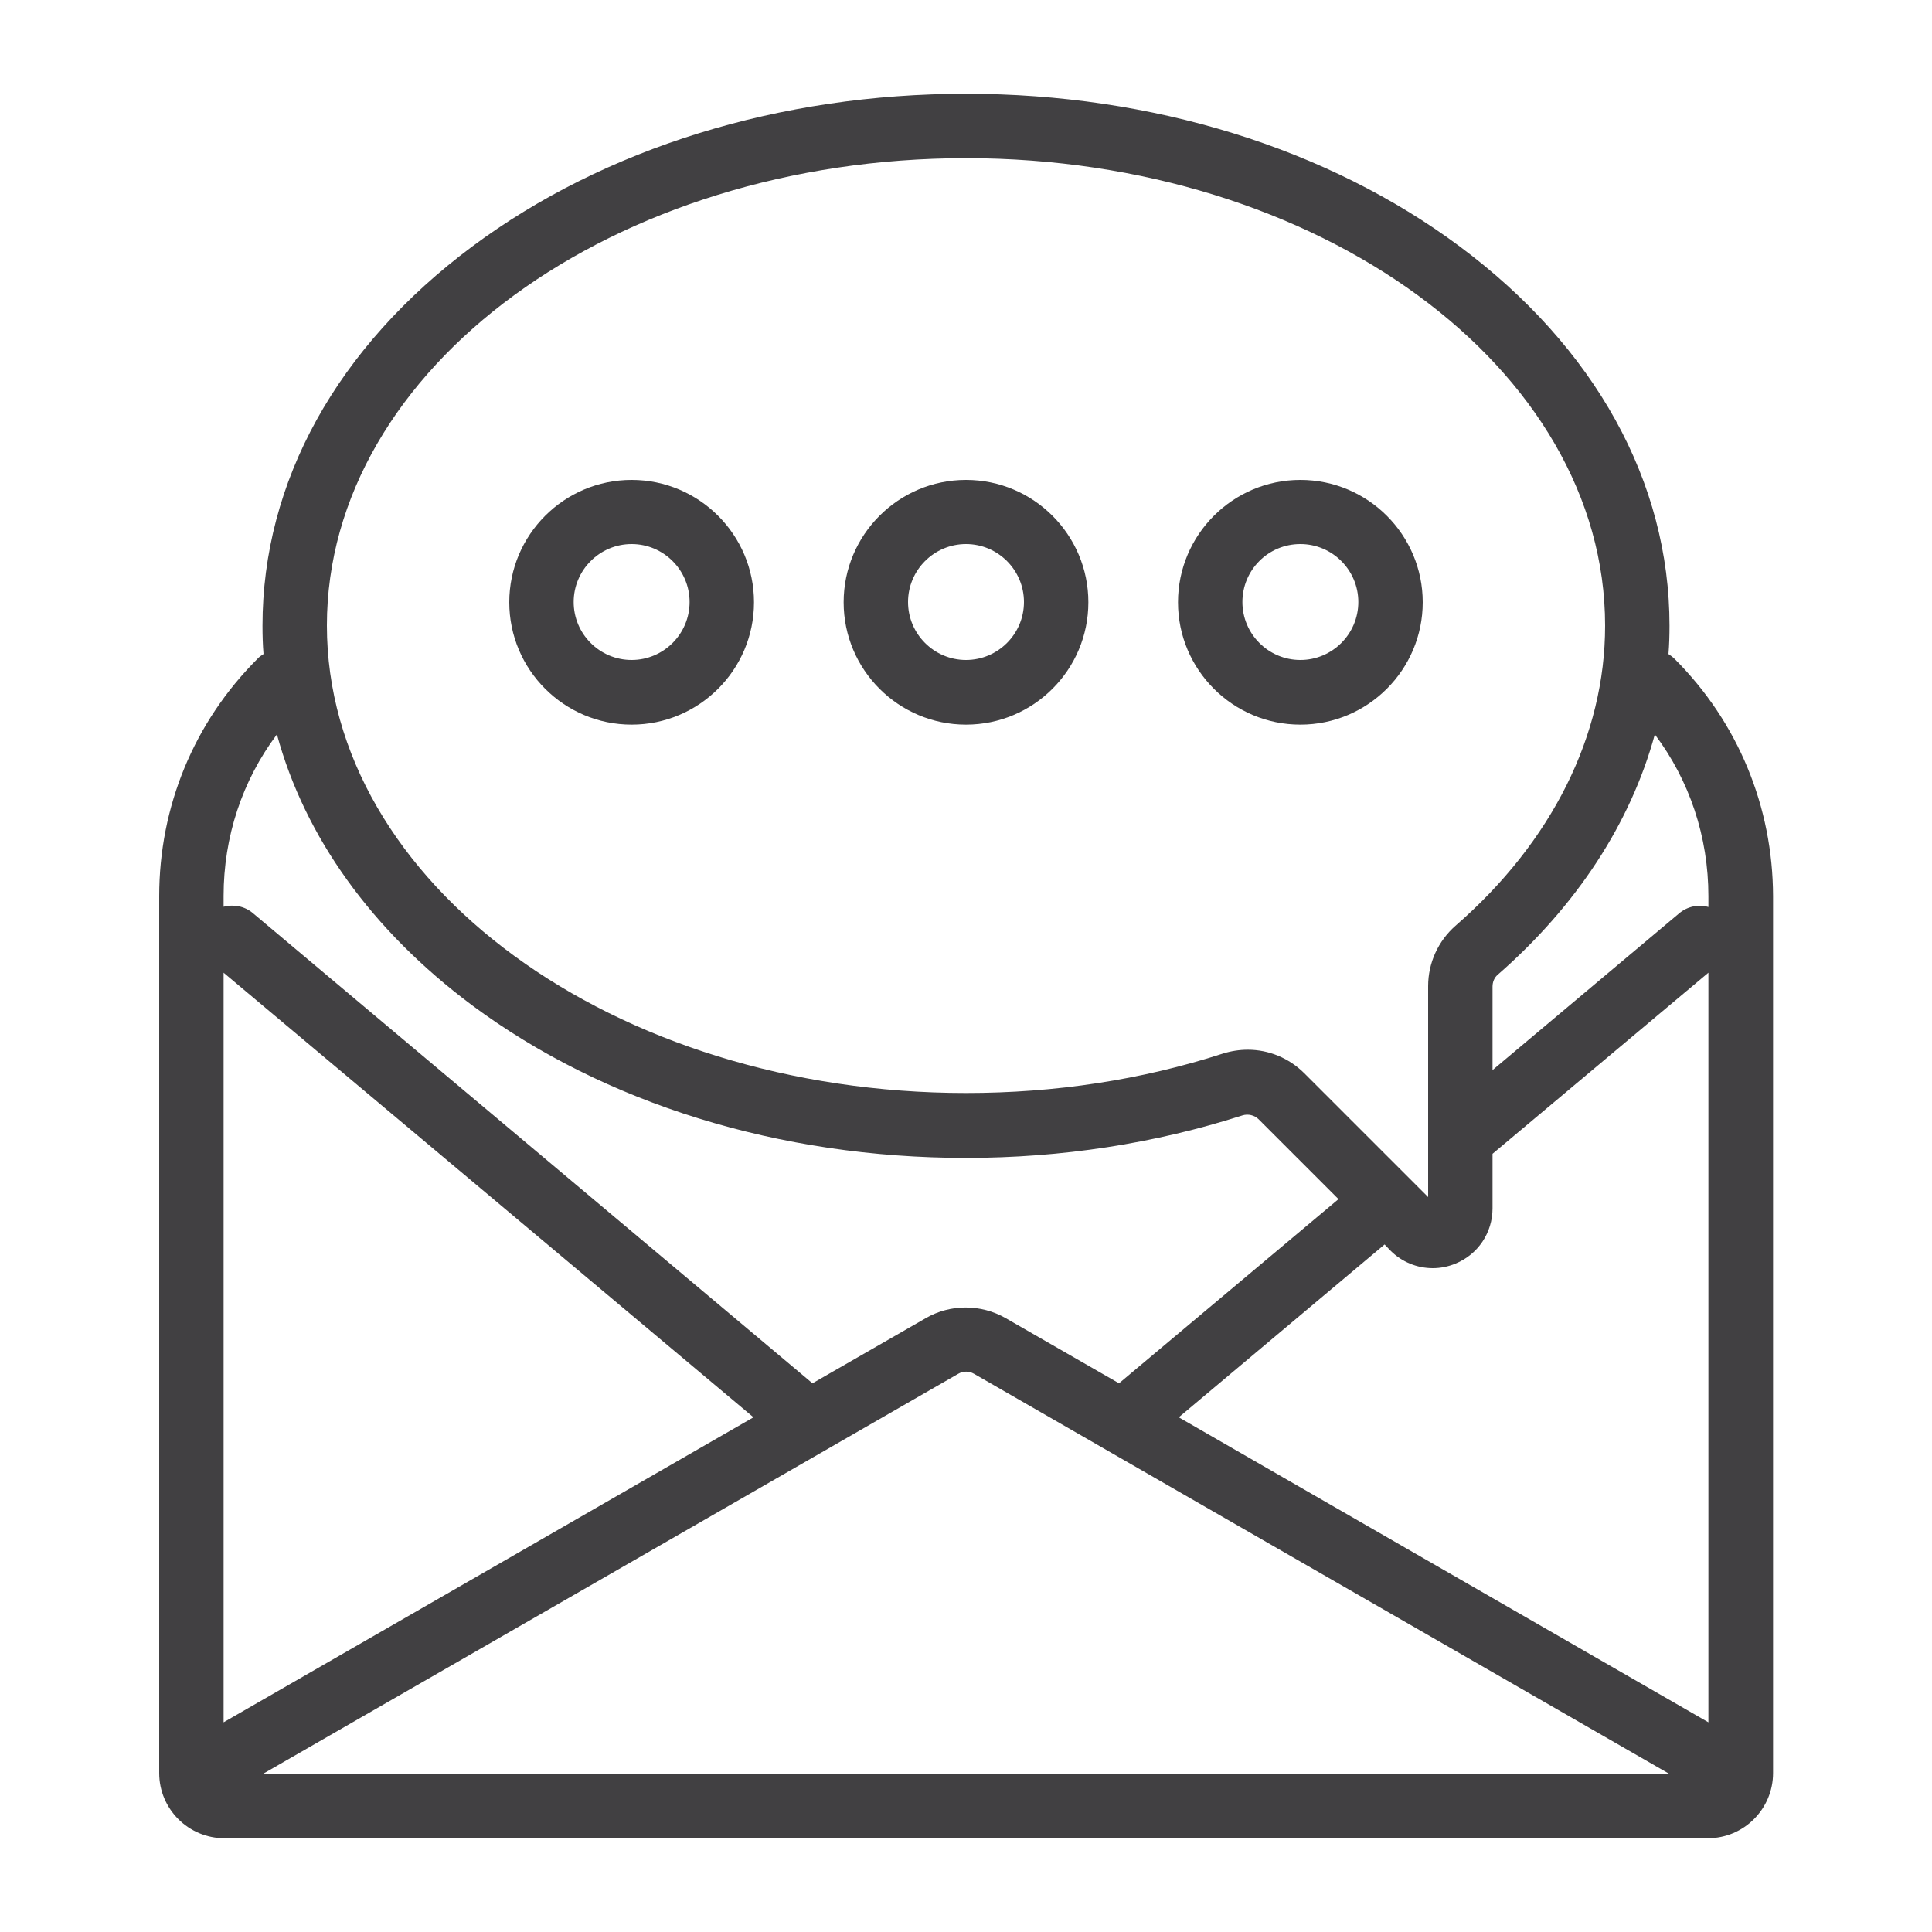
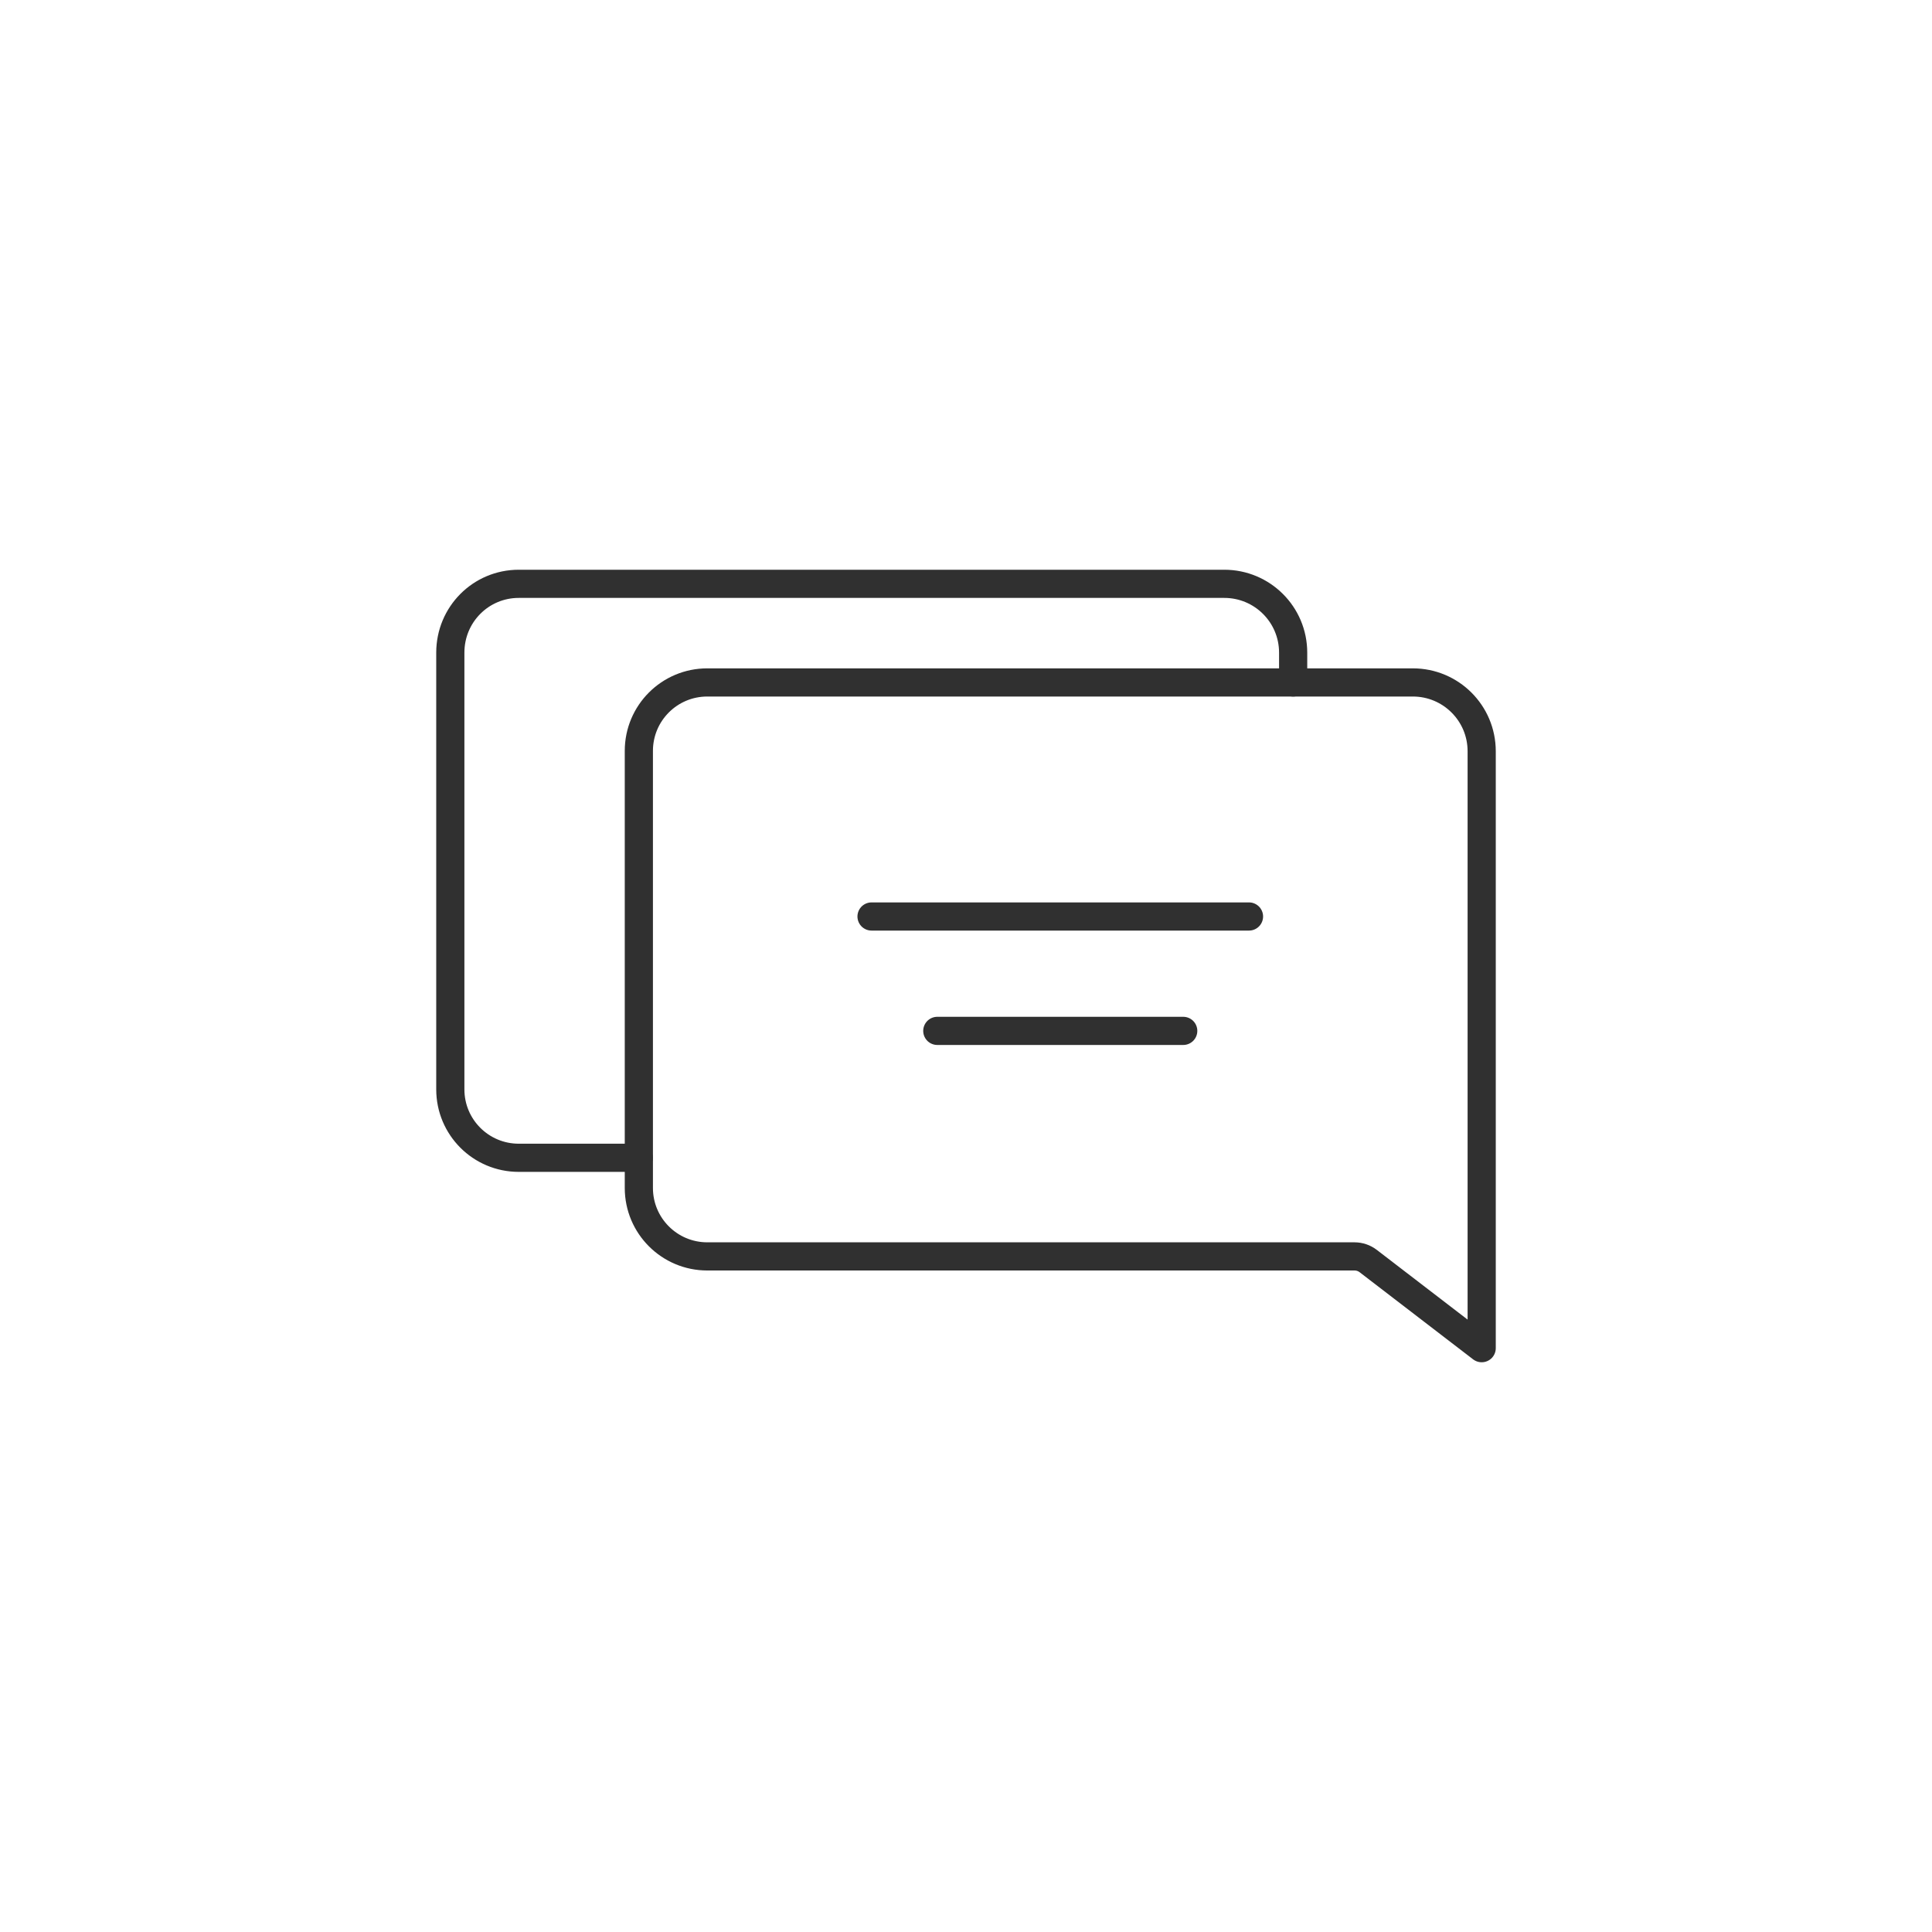
- <svg xmlns="http://www.w3.org/2000/svg" id="Layer_1" style="enable-background:new 0 0 750 750;" version="1.1" viewBox="0 0 750 750" xml:space="preserve">
+ <svg xmlns="http://www.w3.org/2000/svg" style="enable-background:new 0 0 48 48;" version="1.1" viewBox="0 0 48 48" xml:space="preserve">
  <style type="text/css">
- 	.st0{fill:#414042;}
+ 	.st0{display:none;}
+ 	.st1{fill:none;stroke:#303030;stroke-width:0.7;stroke-linecap:round;stroke-linejoin:round;stroke-miterlimit:10;}
+ 	.st2{fill:#303030;}
</style>
-   <g>
-     <path class="st0" d="M650.1,255.8c-0.7-0.7-1.5-1.3-2.4-1.9c0.3-3.7,0.4-7.3,0.4-11c0-55.9-28.9-108.1-81.4-147.2   C515.4,57.5,447.3,36.4,375,36.4c-72.3,0-140.4,21.1-191.7,59.3c-52.5,39.1-81.4,91.3-81.4,147.2c0,3.7,0.1,7.4,0.4,11   c-0.8,0.5-1.7,1.1-2.4,1.9c-24.6,24.6-38.1,57.3-38.1,92.1v27.2v313.2c0,14,11.4,25.3,25.3,25.3h575.9c14,0,25.3-11.4,25.3-25.3   V375.1v-27.2C688.2,313.1,674.7,280.4,650.1,255.8z M86.8,668.6v-291l205.7,172.6L86.8,668.6z M372,533.3c1.9-1.1,4.2-1.1,6.1,0   l269.9,155.3H102.1L372,533.3z M539.8,485.5c4.4,4.4,10.3,6.8,16.4,6.8c3,0,6-0.6,8.9-1.8c8.7-3.6,14.3-12,14.3-21.4v-21.2   l83.8-70.3v291L457.6,550.2l79.9-67.1L539.8,485.5z M663.2,347.9v4.2c-3.8-1.1-8.1-0.3-11.4,2.5l-72.4,60.8v-32.4   c0-1.8,0.7-3.5,2-4.6c30.7-26.8,51.6-58.9,61-93.3C655.9,303,663.2,324.9,663.2,347.9z M375,61.4c136.8,0,248.1,81.4,248.1,181.5   c0,42.5-20.6,83.9-58.1,116.5c-6.7,5.9-10.6,14.4-10.6,23.4v81.9l-48-48c-6-6-13.9-9.2-22-9.2c-3.2,0-6.5,0.5-9.7,1.5   c-31.5,10.2-65.1,15.3-99.7,15.3c-136.8,0-248.1-81.4-248.1-181.5S238.2,61.4,375,61.4z M107.5,285.1c10.8,39.7,36.7,76,75.7,105.1   c51.4,38.2,119.5,59.3,191.7,59.3c37.3,0,73.4-5.6,107.4-16.5c2.2-0.7,4.7-0.1,6.3,1.5l31,31l-85.2,71.5l-44-25.3   c-9.6-5.5-21.5-5.5-31,0l-44,25.3L98.2,354.5c-3.3-2.8-7.6-3.5-11.4-2.5v-4.2C86.8,324.9,94,303.1,107.5,285.1z" />
-     <path class="st0" d="M245.2,281.3c26.2,0,47.5-21.3,47.5-47.5s-21.3-47.5-47.5-47.5s-47.5,21.3-47.5,47.5S219,281.3,245.2,281.3z    M245.2,211.2c12.4,0,22.5,10.1,22.5,22.5s-10.1,22.5-22.5,22.5s-22.5-10.1-22.5-22.5S232.8,211.2,245.2,211.2z" />
-     <path class="st0" d="M504.8,281.3c26.2,0,47.5-21.3,47.5-47.5s-21.3-47.5-47.5-47.5s-47.5,21.3-47.5,47.5S478.6,281.3,504.8,281.3z    M504.8,211.2c12.4,0,22.5,10.1,22.5,22.5s-10.1,22.5-22.5,22.5c-12.4,0-22.5-10.1-22.5-22.5S492.3,211.2,504.8,211.2z" />
-     <path class="st0" d="M375,281.3c26.2,0,47.5-21.3,47.5-47.5s-21.3-47.5-47.5-47.5s-47.5,21.3-47.5,47.5S348.8,281.3,375,281.3z    M375,211.2c12.4,0,22.5,10.1,22.5,22.5s-10.1,22.5-22.5,22.5c-12.4,0-22.5-10.1-22.5-22.5S362.6,211.2,375,211.2z" />
+   <g class="st0" id="Padding__x26__Artboard" />
+   <g id="Icons">
+     <g>
+       <g>
+         <path class="st1" d="M33.992,31.33l2.82,2.165v-3.98v-0.66v-10.19c0-0.95-0.77-1.71-1.71-1.71h-17.53     c-0.939,0-1.7,0.761-1.7,1.7v10.86c0,0.939,0.761,1.7,1.7,1.7h16.081     C33.776,31.215,33.895,31.256,33.992,31.33z" />
+       </g>
+       <g>
+         <path class="st1" d="M15.868,28.765h-2.98c-0.94,0-1.7-0.76-1.7-1.7v-10.85c0-0.95,0.76-1.71,1.7-1.71h17.53     c0.94,0,1.71,0.76,1.71,1.71v0.74" />
+       </g>
+       <g>
+         <line class="st1" x1="21.653" x2="31.031" y1="22.77" y2="22.77" />
+         <line class="st1" x1="23.287" x2="29.397" y1="25.612" y2="25.612" />
+       </g>
+     </g>
  </g>
</svg>
